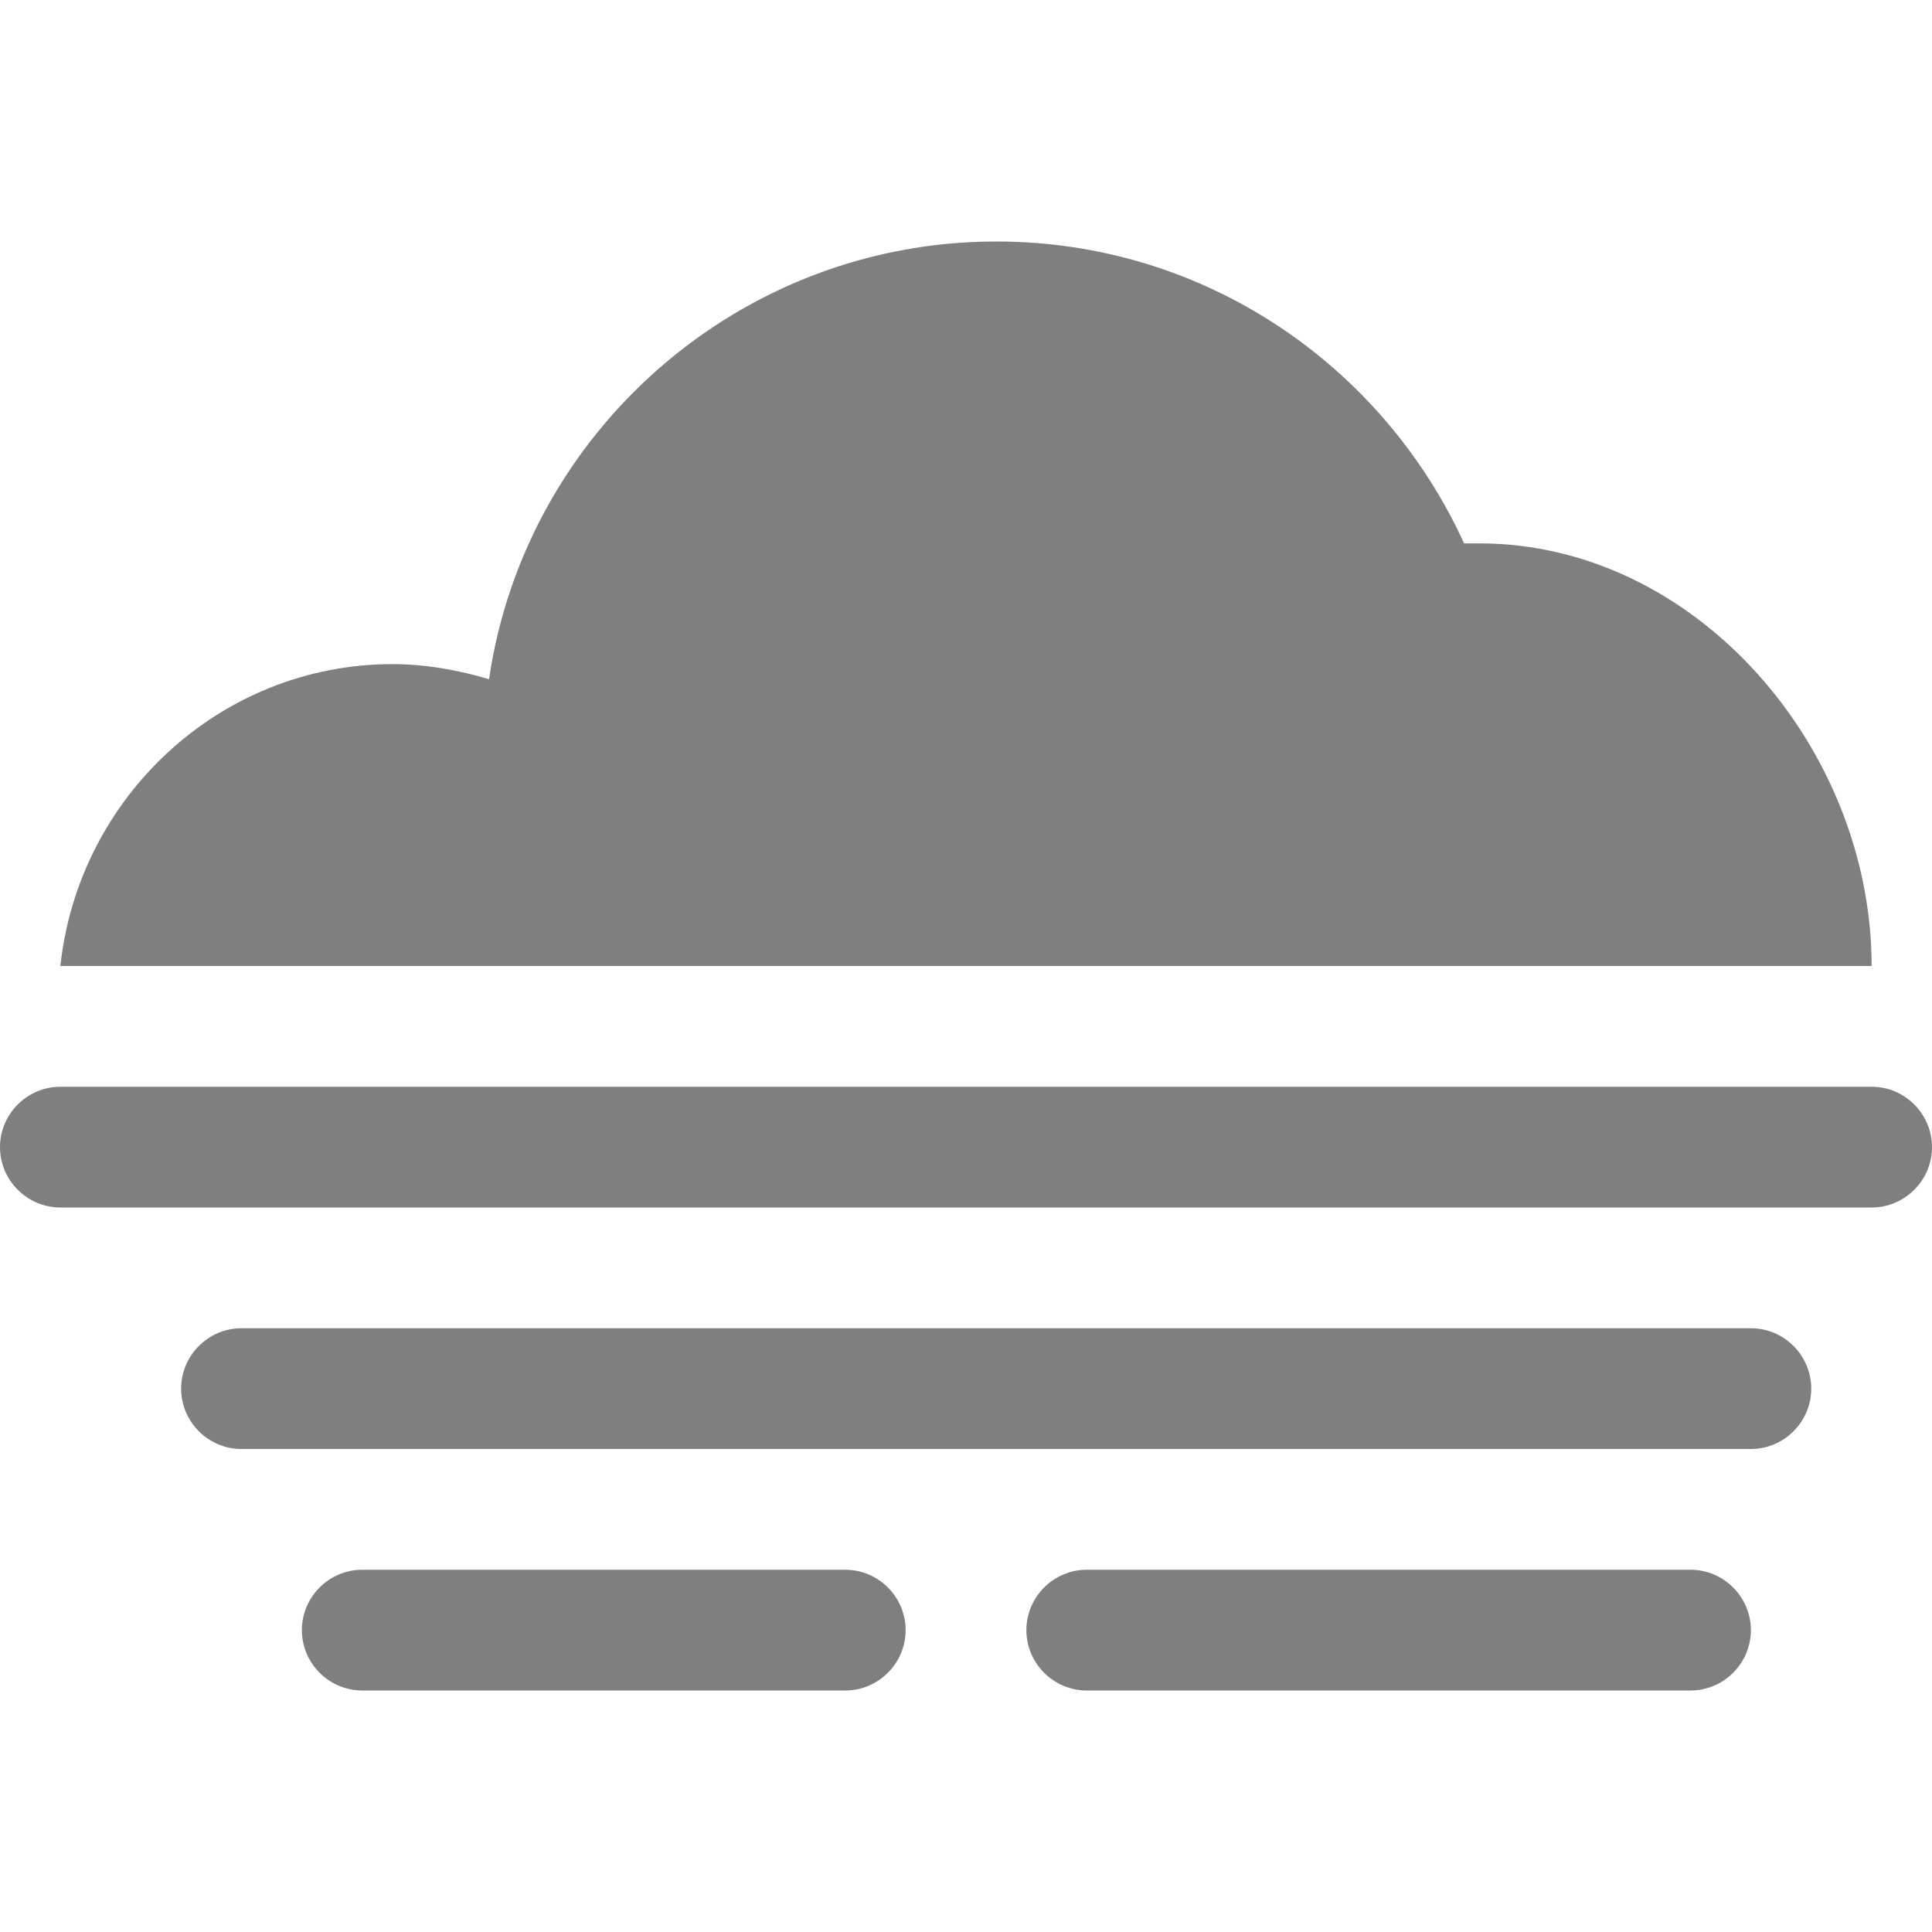
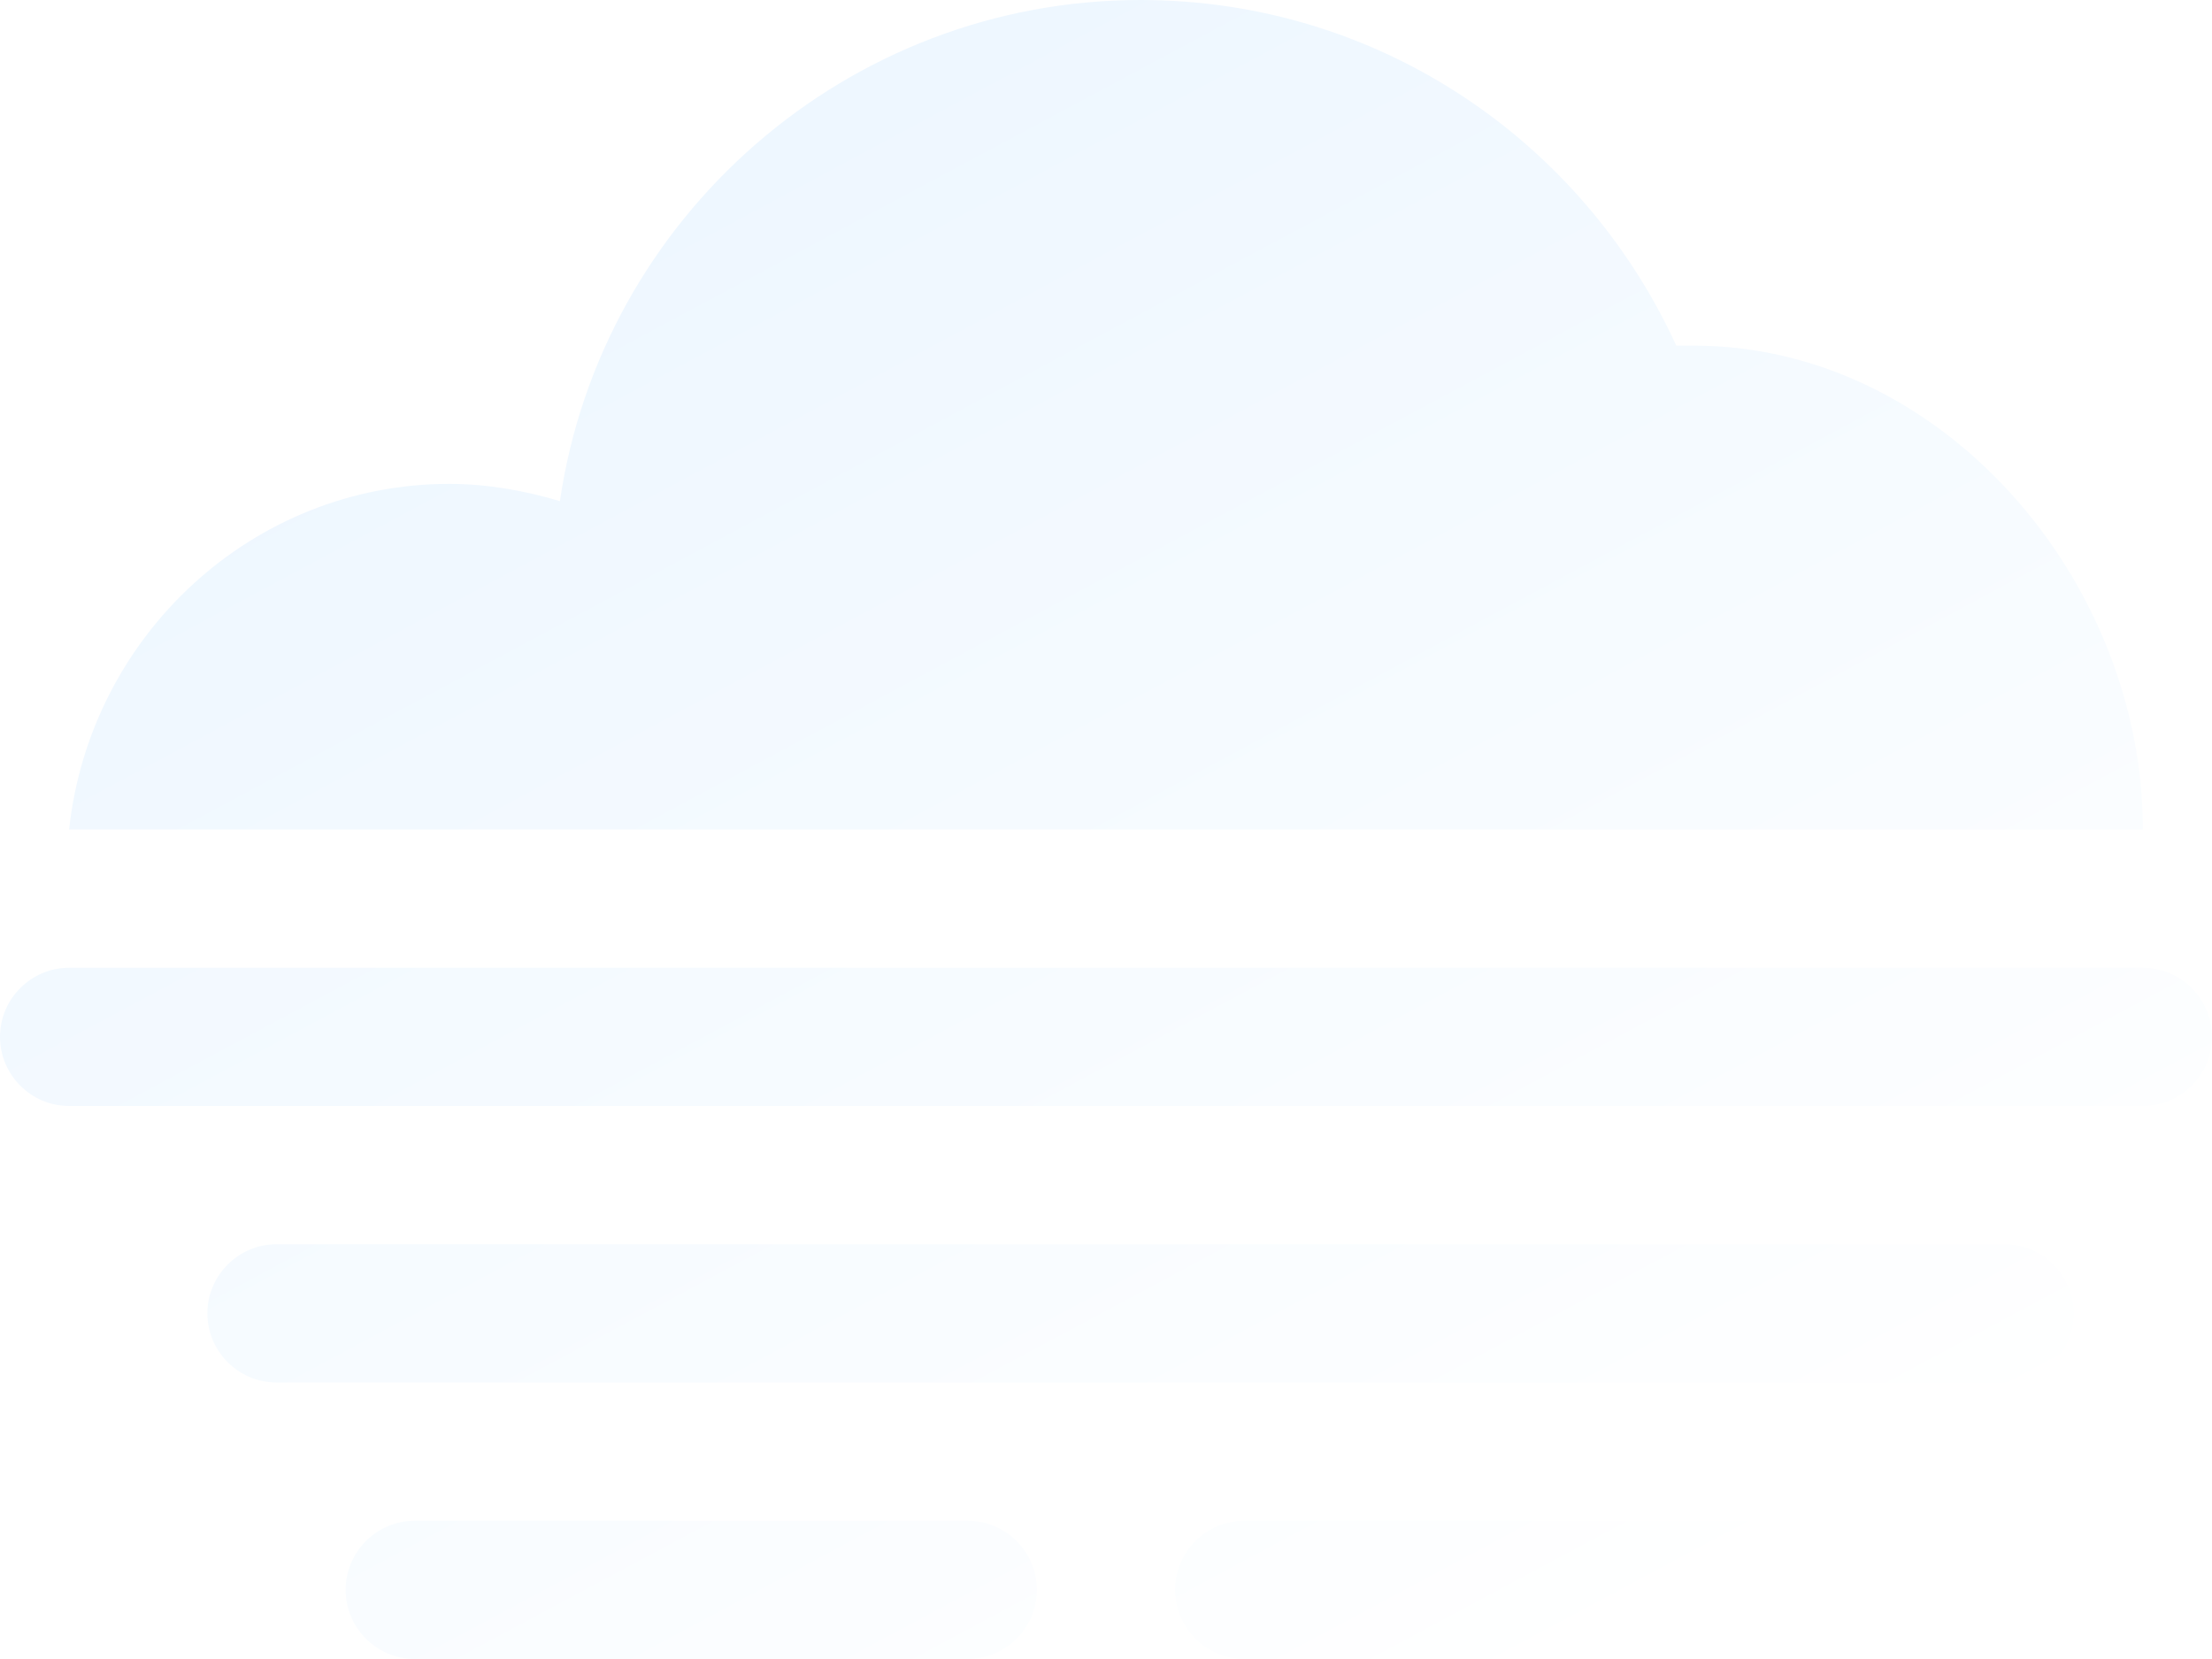
- <svg xmlns="http://www.w3.org/2000/svg" version="1.1" width="512" height="512" x="0" y="0" viewBox="0 0 64 64" style="enable-background:new 0 0 512 512" xml:space="preserve" class="">
-   <g>
-     <g opacity=".5">
-       <path d="M49 18h-.5C45.8 12.1 39.9 8 33 8c-8.5 0-15.6 6.3-16.8 14.5-1-.3-2.1-.5-3.2-.5-5.7 0-10.4 4.4-11 10h60c0-7.2-5.8-14-13-14zM62 36H2c-1.1 0-2 .9-2 2s.9 2 2 2h60c1.1 0 2-.9 2-2s-.9-2-2-2zM58 44H8c-1.1 0-2 .9-2 2s.9 2 2 2h50c1.1 0 2-.9 2-2s-.9-2-2-2zM28 52H12c-1.1 0-2 .9-2 2s.9 2 2 2h16c1.1 0 2-.9 2-2s-.9-2-2-2zM56 52H36c-1.1 0-2 .9-2 2s.9 2 2 2h20c1.1 0 2-.9 2-2s-.9-2-2-2z" fill="#000000" opacity="1" data-original="#000000" class="" />
-     </g>
-   </g>
+ <svg xmlns="http://www.w3.org/2000/svg" width="72" height="54" viewBox="0 0 72 54" fill="none">
+   <path d="M55.125 11.25H54.562C51.525 4.612 44.888 0 37.125 0C27.562 0 19.575 7.088 18.225 16.312C17.1 15.975 15.863 15.75 14.625 15.75C8.213 15.75 2.925 20.7 2.25 27H69.75C69.75 18.9 63.225 11.25 55.125 11.25ZM69.75 31.5H2.25C1.012 31.5 0 32.513 0 33.75C0 34.987 1.012 36 2.25 36H69.75C70.987 36 72 34.987 72 33.75C72 32.513 70.987 31.5 69.75 31.5ZM65.25 40.5H9C7.763 40.5 6.75 41.513 6.75 42.75C6.75 43.987 7.763 45 9 45H65.25C66.487 45 67.5 43.987 67.5 42.75C67.5 41.513 66.487 40.5 65.25 40.5ZM31.5 49.5H13.5C12.262 49.5 11.25 50.513 11.25 51.75C11.25 52.987 12.262 54 13.5 54H31.5C32.737 54 33.75 52.987 33.75 51.75C33.75 50.513 32.737 49.5 31.5 49.5ZM63 49.5H40.5C39.263 49.5 38.25 50.513 38.25 51.75C38.25 52.987 39.263 54 40.5 54H63C64.237 54 65.25 52.987 65.25 51.75C65.25 50.513 64.237 49.5 63 49.5Z" fill="url(#paint0_linear_2_6)" />
+   <defs>
+     <linearGradient id="paint0_linear_2_6" x1="25.5" y1="4.5" x2="52" y2="54" gradientUnits="userSpaceOnUse">
+       <stop stop-color="#EEF7FF" />
+       <stop offset="1" stop-color="white" />
+     </linearGradient>
+   </defs>
</svg>
